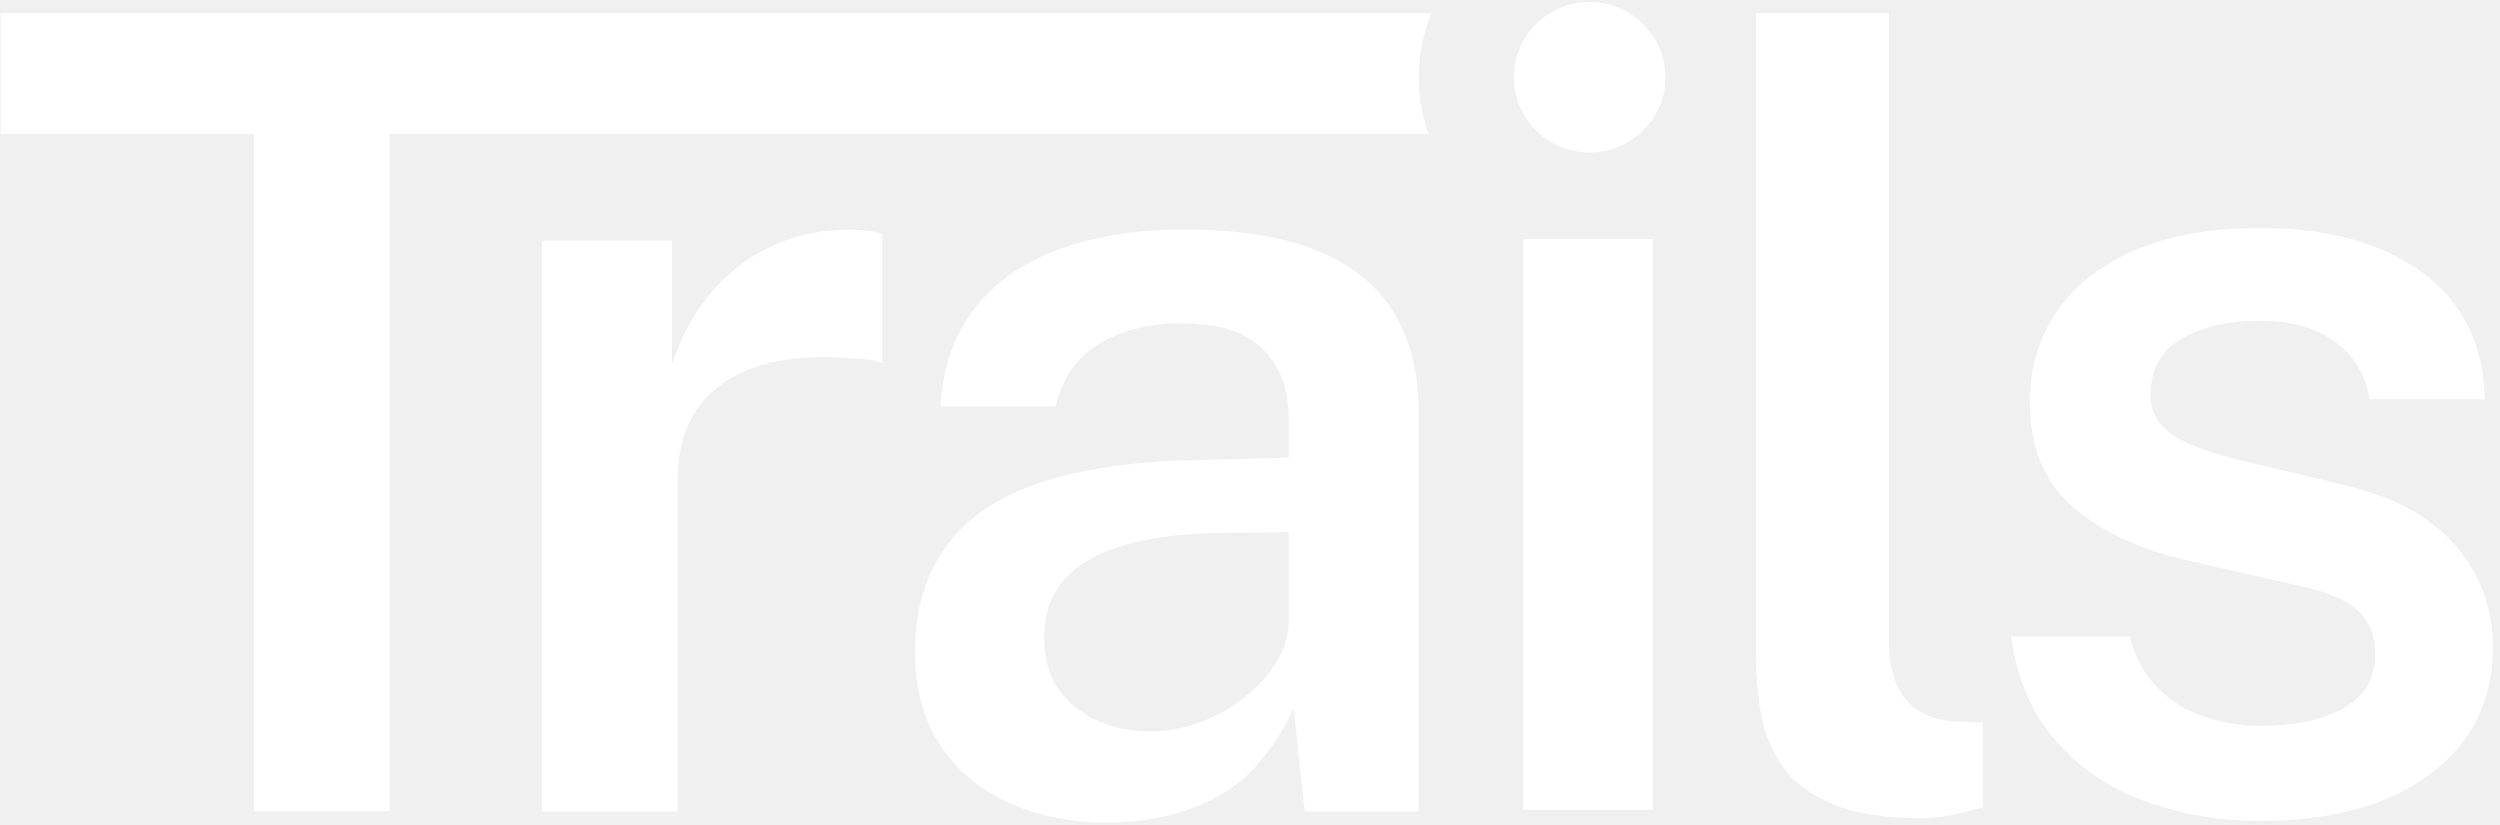
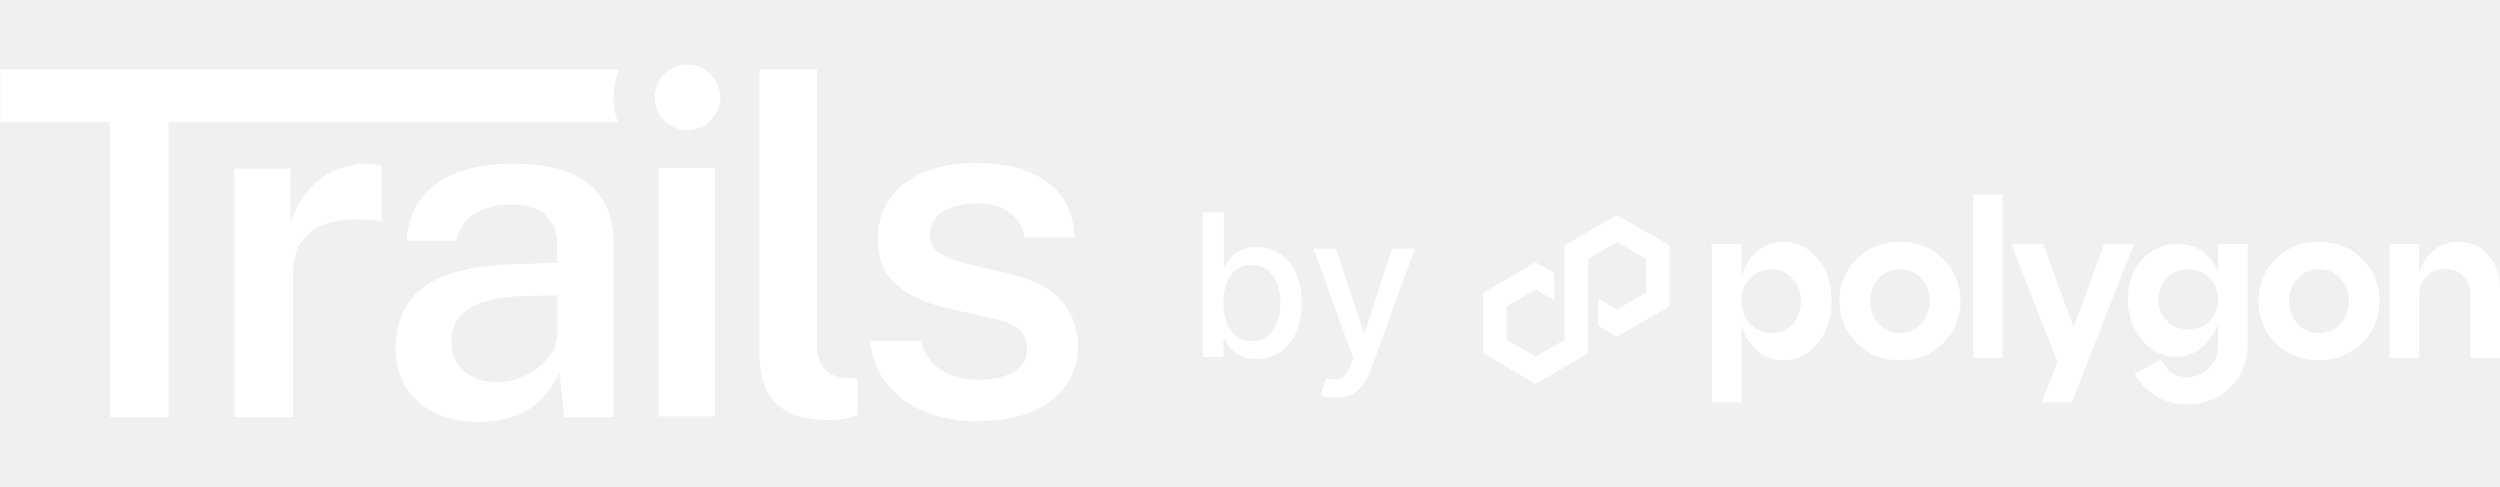
- <svg xmlns="http://www.w3.org/2000/svg" fill="none" viewBox="0 0 188 62">
-   <g fill="#fff" clip-path="url(#a)">
-     <path d="M106.692 5.81c0-1.706.337-3.33.949-4.818H.05v9.09H19.1v50.926h10.205V10.081h78.124a12.588 12.588 0 0 1-.744-4.272h.007Z" />
-     <path d="M40.748 61.014V18.098h9.787v9.3c.7-2.127 1.693-3.95 2.992-5.456 1.299-1.507 2.823-2.666 4.578-3.466 1.755-.8 3.666-1.203 5.728-1.203.5 0 .993.025 1.467.08.475.057.825.156 1.05.286v9.672c-.306-.136-.7-.23-1.193-.291-.487-.056-.912-.081-1.274-.081-2.087-.167-3.942-.08-5.54.248-1.606.335-2.961.893-4.054 1.68a7.555 7.555 0 0 0-2.492 2.989c-.556 1.202-.837 2.61-.837 4.216V61.02H40.754l-.006-.006ZM83.238 61.851c-2.754 0-5.234-.502-7.426-1.513-2.192-1.01-3.904-2.461-5.14-4.358-1.243-1.897-1.861-4.198-1.861-6.913 0-4.73 1.723-8.302 5.165-10.708 3.441-2.405 8.931-3.664 16.451-3.775l6.484-.168v-2.908c0-2.269-.675-4.048-2.03-5.338-1.356-1.29-3.448-1.903-6.296-1.847-2.117 0-4.041.477-5.771 1.432-1.724.955-2.873 2.554-3.43 4.792h-8.656c.169-2.932 1.024-5.394 2.573-7.371 1.55-1.978 3.673-3.46 6.377-4.44 2.705-.985 5.828-1.475 9.369-1.475 4.129 0 7.489.54 10.075 1.618 2.592 1.079 4.503 2.635 5.727 4.675 1.224 2.033 1.836 4.489 1.836 7.372V61.02h-8.569l-.837-7.719c-1.561 3.243-3.529 5.475-5.896 6.703-2.367 1.233-5.084 1.847-8.157 1.847h.012Zm3.305-6.85c1.255 0 2.498-.23 3.722-.689a12.096 12.096 0 0 0 3.323-1.866c.993-.794 1.78-1.662 2.386-2.635.6-.967.912-1.978.943-3.032v-6.77l-5.31.08c-2.622.025-4.915.31-6.876.85-1.967.539-3.491 1.376-4.578 2.51-1.087 1.135-1.63 2.654-1.63 4.57 0 2.182.768 3.894 2.298 5.127 1.53 1.234 3.442 1.848 5.734 1.848l-.013.006ZM114.549 60.903V17.98h9.743v42.923h-9.743ZM144.56 61.529c-2.792 0-5.022-.347-6.689-1.042-1.674-.694-2.929-1.618-3.766-2.784a9.63 9.63 0 0 1-1.656-3.918 24.574 24.574 0 0 1-.393-4.464V.992h9.993v47.163c0 1.854.388 3.293 1.15 4.316.768 1.023 2.017 1.618 3.741 1.785l2.173.08v6.356a30.25 30.25 0 0 1-2.298.583c-.781.167-1.53.248-2.255.248v.006ZM169.987 61.733c-3.011 0-5.859-.477-8.551-1.432s-4.946-2.455-6.77-4.507c-1.824-2.046-2.973-4.687-3.448-7.93h8.951c.387 1.575 1.08 2.864 2.073 3.856a8.828 8.828 0 0 0 3.517 2.177c1.355.458 2.754.688 4.197.688 2.592 0 4.684-.44 6.271-1.327 1.586-.887 2.385-2.257 2.385-4.11 0-1.358-.437-2.431-1.311-3.243-.881-.8-2.305-1.408-4.291-1.823l-8.195-1.866c-3.678-.8-6.62-2.127-8.825-3.987-2.199-1.854-3.317-4.47-3.348-7.843-.025-2.542.612-4.817 1.924-6.807 1.312-1.99 3.267-3.56 5.852-4.712 2.592-1.147 5.784-1.724 9.575-1.724 5.047 0 9.094 1.116 12.148 3.342 3.055 2.226 4.622 5.4 4.71 9.53h-8.657c-.306-1.855-1.187-3.3-2.636-4.34-1.449-1.042-3.329-1.557-5.646-1.557-2.317 0-4.36.459-5.896 1.37-1.53.912-2.299 2.313-2.299 4.191 0 1.302.581 2.325 1.737 3.076 1.155.744 2.917 1.382 5.29 1.91l7.776 1.865c2.23.552 4.054 1.302 5.478 2.239 1.418.942 2.529 1.971 3.323 3.093.799 1.123 1.355 2.27 1.673 3.448.319 1.178.481 2.263.481 3.255 0 2.771-.718 5.127-2.154 7.08-1.437 1.953-3.461 3.447-6.065 4.507-2.605 1.048-5.69 1.575-9.263 1.575v.019l-.006-.013ZM119.539 11.47c3.148 0 5.703-2.536 5.703-5.66 0-3.125-2.555-5.661-5.703-5.661s-5.702 2.536-5.702 5.66c0 3.125 2.554 5.661 5.702 5.661Z" />
+ <svg xmlns="http://www.w3.org/2000/svg" width="185" height="36" viewBox="0 0 185 36" fill="none">
+   <mask id="mask0_5078_51837" style="mask-type:luminance" maskUnits="userSpaceOnUse" x="0" y="4" width="80" height="28">
+     <path d="M0 4.711H80V31.289H0V4.711Z" fill="white" />
+   </mask>
+   <g mask="url(#mask0_5078_51837)">
+     <path d="M45.401 7.201C45.401 6.47 45.544 5.774 45.805 5.136H0.021V9.033H8.128V30.864H12.471V9.033H45.715C45.505 8.445 45.398 7.825 45.398 7.201H45.401Z" fill="white" />
+     <path d="M17.34 30.866V12.469H21.505V16.456C21.802 15.544 22.225 14.763 22.778 14.117C23.331 13.471 23.979 12.974 24.726 12.631C25.473 12.288 26.286 12.116 27.163 12.116C27.376 12.116 27.586 12.126 27.788 12.15C27.99 12.174 28.139 12.216 28.234 12.272V16.419C28.104 16.36 27.936 16.32 27.727 16.294C27.519 16.27 27.338 16.259 27.184 16.259C26.297 16.187 25.507 16.224 24.827 16.365C24.144 16.509 23.567 16.748 23.102 17.086C22.631 17.426 22.281 17.851 22.041 18.367C21.805 18.882 21.685 19.486 21.685 20.174V30.869H17.343L17.34 30.866ZM35.421 31.225C34.249 31.225 33.194 31.01 32.261 30.577C31.328 30.143 30.6 29.521 30.073 28.708C29.544 27.895 29.281 26.909 29.281 25.745C29.281 23.717 30.015 22.186 31.479 21.155C32.944 20.123 35.28 19.584 38.48 19.536L41.239 19.464V18.218C41.239 17.245 40.952 16.482 40.375 15.93C39.798 15.377 38.908 15.114 37.696 15.137C36.795 15.137 35.976 15.342 35.24 15.751C34.507 16.161 34.018 16.846 33.781 17.806H30.097C30.169 16.549 30.533 15.494 31.192 14.646C31.852 13.798 32.755 13.163 33.906 12.743C35.057 12.32 36.386 12.11 37.893 12.11C39.65 12.11 41.079 12.341 42.18 12.804C43.283 13.266 44.096 13.934 44.617 14.808C45.138 15.68 45.398 16.732 45.398 17.968V30.869H41.752L41.396 27.56C40.731 28.95 39.894 29.907 38.887 30.433C37.879 30.962 36.723 31.225 35.416 31.225H35.421ZM36.827 28.288C37.361 28.288 37.89 28.19 38.411 27.993C38.932 27.797 39.405 27.531 39.825 27.193C40.248 26.853 40.582 26.481 40.84 26.064C41.095 25.649 41.228 25.216 41.242 24.764V21.862L38.982 21.896C37.866 21.907 36.891 22.029 36.056 22.26C35.219 22.492 34.57 22.85 34.108 23.337C33.645 23.823 33.414 24.474 33.414 25.296C33.414 26.231 33.741 26.965 34.392 27.494C35.044 28.023 35.857 28.286 36.832 28.286L36.827 28.288ZM48.745 30.819V12.418H52.891V30.819H48.745ZM61.515 31.087C60.327 31.087 59.378 30.938 58.669 30.64C57.956 30.343 57.422 29.947 57.066 29.447C56.71 28.95 56.476 28.387 56.362 27.767C56.248 27.143 56.194 26.508 56.194 25.854V5.136H60.447V25.354C60.447 26.149 60.612 26.765 60.936 27.204C61.263 27.642 61.794 27.898 62.528 27.969L63.453 28.004V30.728C63.134 30.824 62.807 30.906 62.475 30.978C62.142 31.05 61.824 31.084 61.515 31.084V31.087ZM72.335 31.175C71.054 31.175 69.842 30.97 68.697 30.561C67.551 30.151 66.592 29.508 65.816 28.628C65.04 27.751 64.55 26.619 64.349 25.229H68.157C68.322 25.904 68.617 26.457 69.04 26.882C69.462 27.31 69.959 27.621 70.536 27.815C71.113 28.012 71.708 28.11 72.322 28.11C73.425 28.11 74.315 27.922 74.99 27.541C75.665 27.161 76.006 26.574 76.006 25.779C76.006 25.197 75.82 24.737 75.448 24.389C75.073 24.046 74.467 23.786 73.622 23.608L70.135 22.808C68.569 22.465 67.317 21.896 66.379 21.099C65.444 20.304 64.968 19.183 64.954 17.737C64.944 16.647 65.215 15.672 65.773 14.819C66.331 13.965 67.163 13.293 68.263 12.799C69.366 12.307 70.725 12.06 72.338 12.06C74.485 12.06 76.208 12.538 77.507 13.492C78.807 14.446 79.474 15.807 79.511 17.577H75.828C75.697 16.783 75.323 16.163 74.706 15.717C74.089 15.27 73.289 15.05 72.303 15.05C71.317 15.05 70.448 15.246 69.794 15.637C69.143 16.028 68.816 16.628 68.816 17.434C68.816 17.992 69.063 18.43 69.555 18.752C70.047 19.071 70.796 19.345 71.806 19.571L75.115 20.371C76.064 20.607 76.84 20.929 77.446 21.33C78.049 21.734 78.523 22.175 78.86 22.656C79.2 23.137 79.437 23.629 79.572 24.134C79.708 24.639 79.777 25.104 79.777 25.529C79.777 26.718 79.471 27.727 78.86 28.565C78.249 29.402 77.388 30.042 76.279 30.497C75.171 30.946 73.858 31.172 72.338 31.172V31.18L72.335 31.175ZM50.868 9.628C52.208 9.628 53.295 8.541 53.295 7.201C53.295 5.862 52.208 4.775 50.868 4.775C49.529 4.775 48.441 5.862 48.441 7.201C48.441 8.541 49.529 9.628 50.868 9.628Z" fill="white" />
+   </g>
+   <g clip-path="url(#clip0_5078_51837)">
+     <path d="M98.823 29.424C98.609 29.425 98.395 29.406 98.185 29.366C98.038 29.344 97.895 29.305 97.757 29.251L98.133 27.971C98.419 28.048 98.673 28.081 98.896 28.071C99.117 28.063 99.327 27.973 99.486 27.82C99.66 27.663 99.813 27.407 99.946 27.052L100.139 26.519L97.203 18.39H98.875L100.907 24.617H100.991L103.023 18.39H104.7L101.393 27.486C101.259 27.87 101.061 28.228 100.808 28.546C100.582 28.829 100.292 29.054 99.962 29.204C99.602 29.356 99.213 29.431 98.822 29.424M89 26.415V15.715H90.562V19.691H90.656C90.746 19.524 90.877 19.331 91.048 19.111C91.218 18.891 91.455 18.699 91.758 18.536C92.061 18.369 92.462 18.286 92.96 18.286C93.608 18.286 94.186 18.449 94.694 18.776C95.203 19.104 95.602 19.576 95.891 20.192C96.183 20.809 96.329 21.551 96.33 22.418C96.33 23.285 96.185 24.028 95.896 24.648C95.607 25.265 95.21 25.741 94.705 26.075C94.19 26.408 93.588 26.581 92.975 26.571C92.488 26.571 92.09 26.489 91.779 26.326C91.503 26.185 91.258 25.989 91.059 25.751C90.909 25.567 90.774 25.372 90.656 25.166H90.526V26.415H89ZM90.53 22.402C90.53 22.966 90.612 23.461 90.776 23.886C90.94 24.311 91.177 24.644 91.486 24.884C91.796 25.121 92.176 25.239 92.626 25.239C93.092 25.239 93.482 25.116 93.796 24.869C94.109 24.618 94.346 24.278 94.506 23.849C94.677 23.386 94.76 22.895 94.752 22.402C94.752 21.872 94.672 21.397 94.512 20.976C94.375 20.583 94.128 20.237 93.802 19.978C93.488 19.734 93.096 19.612 92.626 19.612C92.173 19.612 91.789 19.729 91.476 19.962C91.166 20.196 90.931 20.522 90.771 20.939C90.611 21.357 90.531 21.845 90.531 22.402M119.645 15.918L115.776 18.158V25.148L113.642 26.395L111.494 25.147V22.65L113.642 21.414L115.022 22.221V20.203L113.63 19.406L109.763 21.671V26.151L113.643 28.404L117.51 26.151V19.162L119.658 17.914L121.804 19.162V21.646L119.658 22.906L118.265 22.092V24.1L119.645 24.903L123.55 22.663V18.158L119.645 15.918Z" fill="white" />
+     <path fill-rule="evenodd" clip-rule="evenodd" d="M146.01 26.491H148.198V14.401H146.01V26.491ZM131.943 17.897C132.98 17.897 133.839 18.316 134.52 19.155C135.2 19.994 135.54 21.034 135.54 22.276C135.539 23.518 135.199 24.558 134.52 25.397C133.838 26.236 132.979 26.656 131.943 26.656C131.207 26.656 130.57 26.427 130.031 25.969C129.501 25.501 129.111 24.869 128.863 24.074V29.759H126.675V18.06H128.863V20.478C129.111 19.683 129.5 19.056 130.031 18.598C130.559 18.135 131.241 17.885 131.943 17.897ZM131.147 24.646C131.741 24.646 132.244 24.422 132.654 23.976C133.064 23.518 133.269 22.951 133.27 22.276C133.27 21.601 133.065 21.056 132.654 20.609C132.244 20.151 131.741 19.922 131.147 19.922C130.487 19.922 129.942 20.145 129.51 20.592C129.078 21.038 128.862 21.599 128.862 22.275C128.862 22.95 129.078 23.517 129.51 23.975C129.942 24.422 130.487 24.646 131.147 24.646ZM136.121 22.275C136.121 23.517 136.547 24.557 137.401 25.396C138.255 26.235 139.32 26.655 140.595 26.655C141.87 26.655 142.935 26.235 143.789 25.396C144.643 24.556 145.069 23.517 145.069 22.276C145.069 21.033 144.642 19.992 143.789 19.154C142.935 18.315 141.871 17.896 140.595 17.896C139.319 17.896 138.255 18.315 137.402 19.154C136.548 19.992 136.122 21.033 136.122 22.275M139.024 23.975C138.602 23.517 138.392 22.95 138.392 22.275C138.392 21.6 138.602 21.055 139.024 20.608C139.221 20.387 139.463 20.211 139.734 20.092C140.006 19.973 140.3 19.915 140.596 19.921C141.222 19.921 141.747 20.144 142.169 20.591C142.591 21.038 142.801 21.599 142.801 22.274C142.8 22.949 142.589 23.516 142.169 23.974C141.747 24.421 141.222 24.644 140.596 24.644C140.301 24.65 140.009 24.593 139.738 24.478C139.467 24.362 139.223 24.191 139.024 23.974M168.414 25.395C167.56 24.556 167.134 23.516 167.134 22.275C167.134 21.032 167.56 19.991 168.414 19.153C169.268 18.314 170.333 17.895 171.609 17.895C172.884 17.895 173.948 18.315 174.8 19.155C175.653 19.994 176.08 21.035 176.08 22.276C176.08 23.517 175.653 24.558 174.8 25.397C173.946 26.236 172.882 26.656 171.607 26.656C170.331 26.656 169.267 26.236 168.413 25.397M169.402 22.277C169.402 22.951 169.612 23.517 170.033 23.975C170.455 24.422 170.979 24.645 171.606 24.645C172.232 24.645 172.757 24.422 173.179 23.975C173.6 23.518 173.811 22.952 173.811 22.276C173.811 21.6 173.6 21.039 173.179 20.594C172.979 20.377 172.736 20.205 172.464 20.09C172.193 19.974 171.901 19.918 171.606 19.924C171.31 19.918 171.016 19.976 170.744 20.094C170.473 20.213 170.23 20.389 170.033 20.61C169.611 21.056 169.401 21.613 169.401 22.278L169.402 22.277ZM181.905 17.897C182.835 17.897 183.58 18.224 184.141 18.877C184.714 19.53 185 20.363 185 21.377V26.49H182.812V21.768C182.812 21.223 182.639 20.776 182.292 20.428C181.947 20.079 181.515 19.905 180.996 19.905C180.412 19.905 179.936 20.079 179.57 20.428C179.203 20.776 179.02 21.223 179.02 21.768V26.49H176.83V18.06H179.018V20.217C179.234 19.498 179.597 18.932 180.105 18.518C180.614 18.107 181.251 17.887 181.905 17.897ZM153.455 24.243L155.691 18.068H157.912L153.31 29.767H151.09L152.257 26.793L148.837 18.068H151.203L153.455 24.243ZM164.135 18.06V20.173C163.679 18.794 162.553 18.06 161.055 18.06C158.794 18.06 157.456 20.051 157.456 22.145C157.456 24.239 158.784 26.393 161.056 26.393C162.553 26.393 163.679 25.304 164.135 23.926V25.543C164.135 26.23 163.913 26.796 163.47 27.242C163.026 27.689 162.486 27.912 161.85 27.912C160.984 27.912 160.341 27.476 159.92 26.605L157.96 27.65C158.324 28.333 158.867 28.903 159.532 29.3C160.213 29.714 160.985 29.921 161.849 29.921C163.124 29.922 164.189 29.502 165.043 28.663C165.897 27.823 166.323 26.783 166.323 25.542V18.06H164.135ZM163.503 23.747C163.081 24.172 162.551 24.384 161.915 24.384C161.278 24.384 160.78 24.172 160.359 23.747C159.937 23.311 159.727 22.778 159.727 22.147C159.727 21.514 159.937 20.985 160.359 20.561C160.78 20.136 161.299 19.924 161.915 19.924C162.532 19.924 163.083 20.136 163.503 20.561C163.925 20.974 164.135 21.503 164.135 22.146C164.135 22.789 163.924 23.323 163.503 23.747Z" fill="white" />
  </g>
  <defs>
-     <clipPath id="a">
-       <path fill="#fff" d="M0 0h188v62H0z" />
+     <clipPath id="clip0_5078_51837">
+       <rect width="96" height="16" fill="white" transform="translate(89 14)" />
    </clipPath>
  </defs>
</svg>
